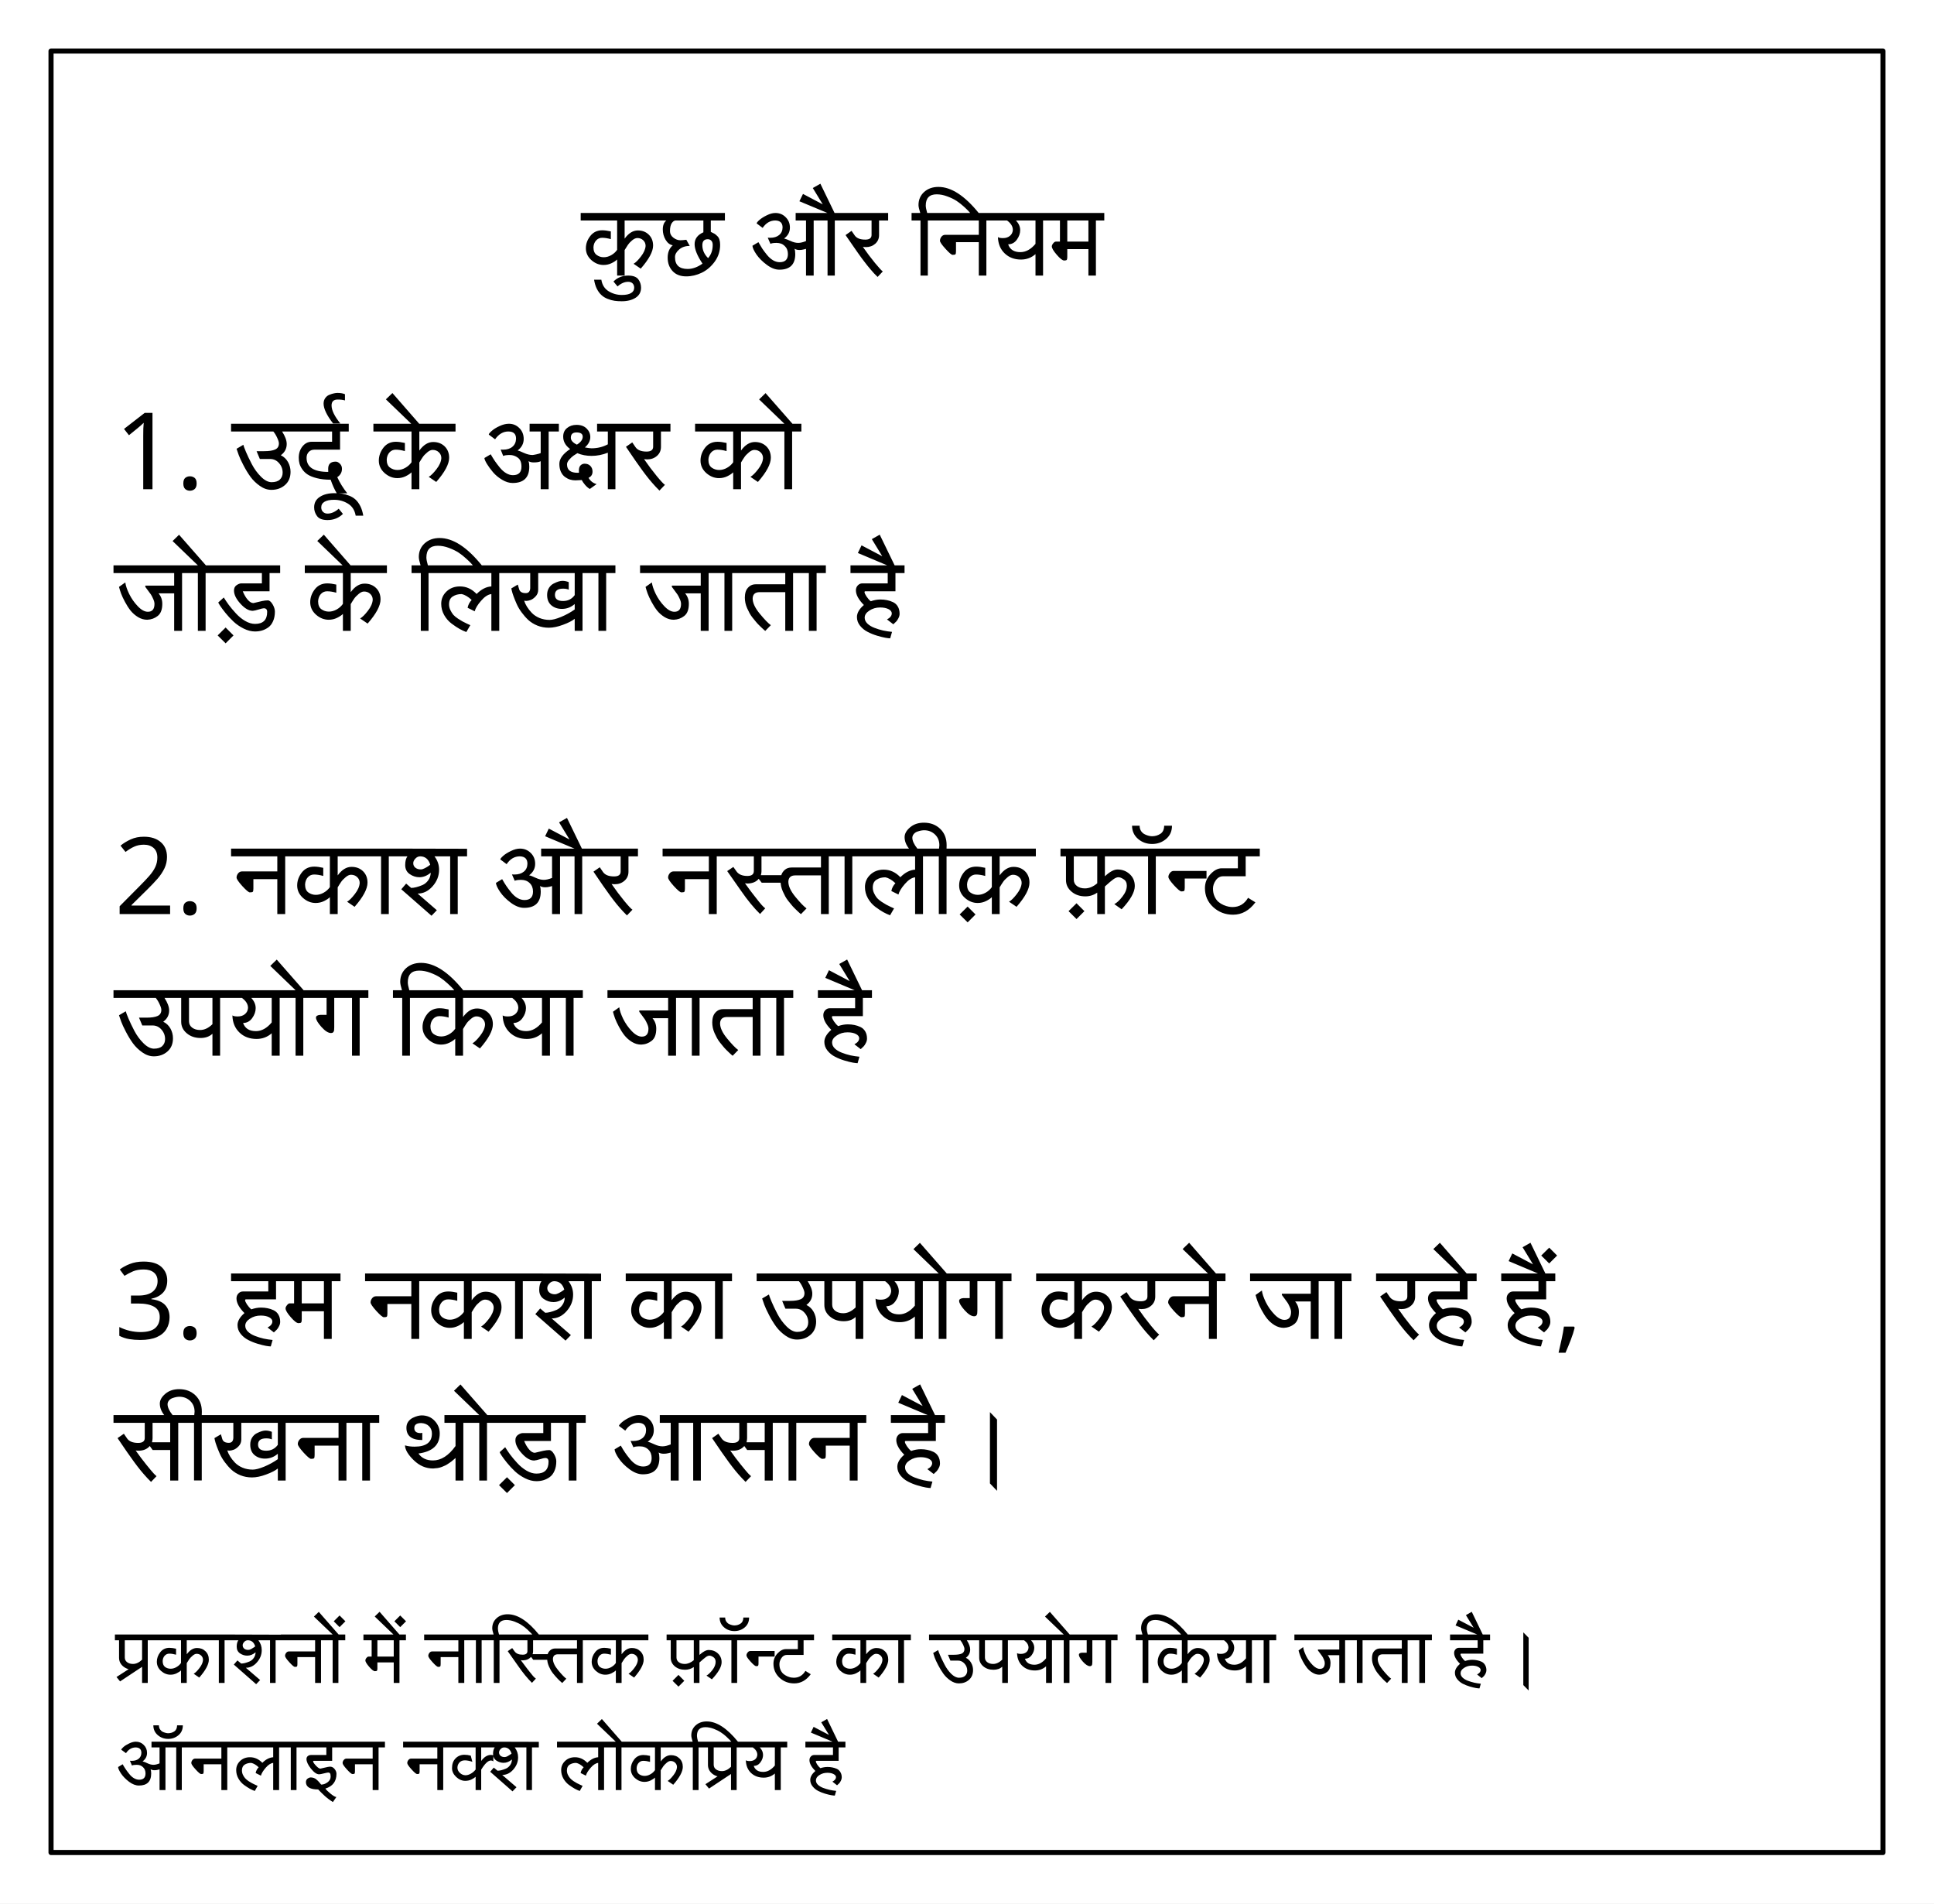
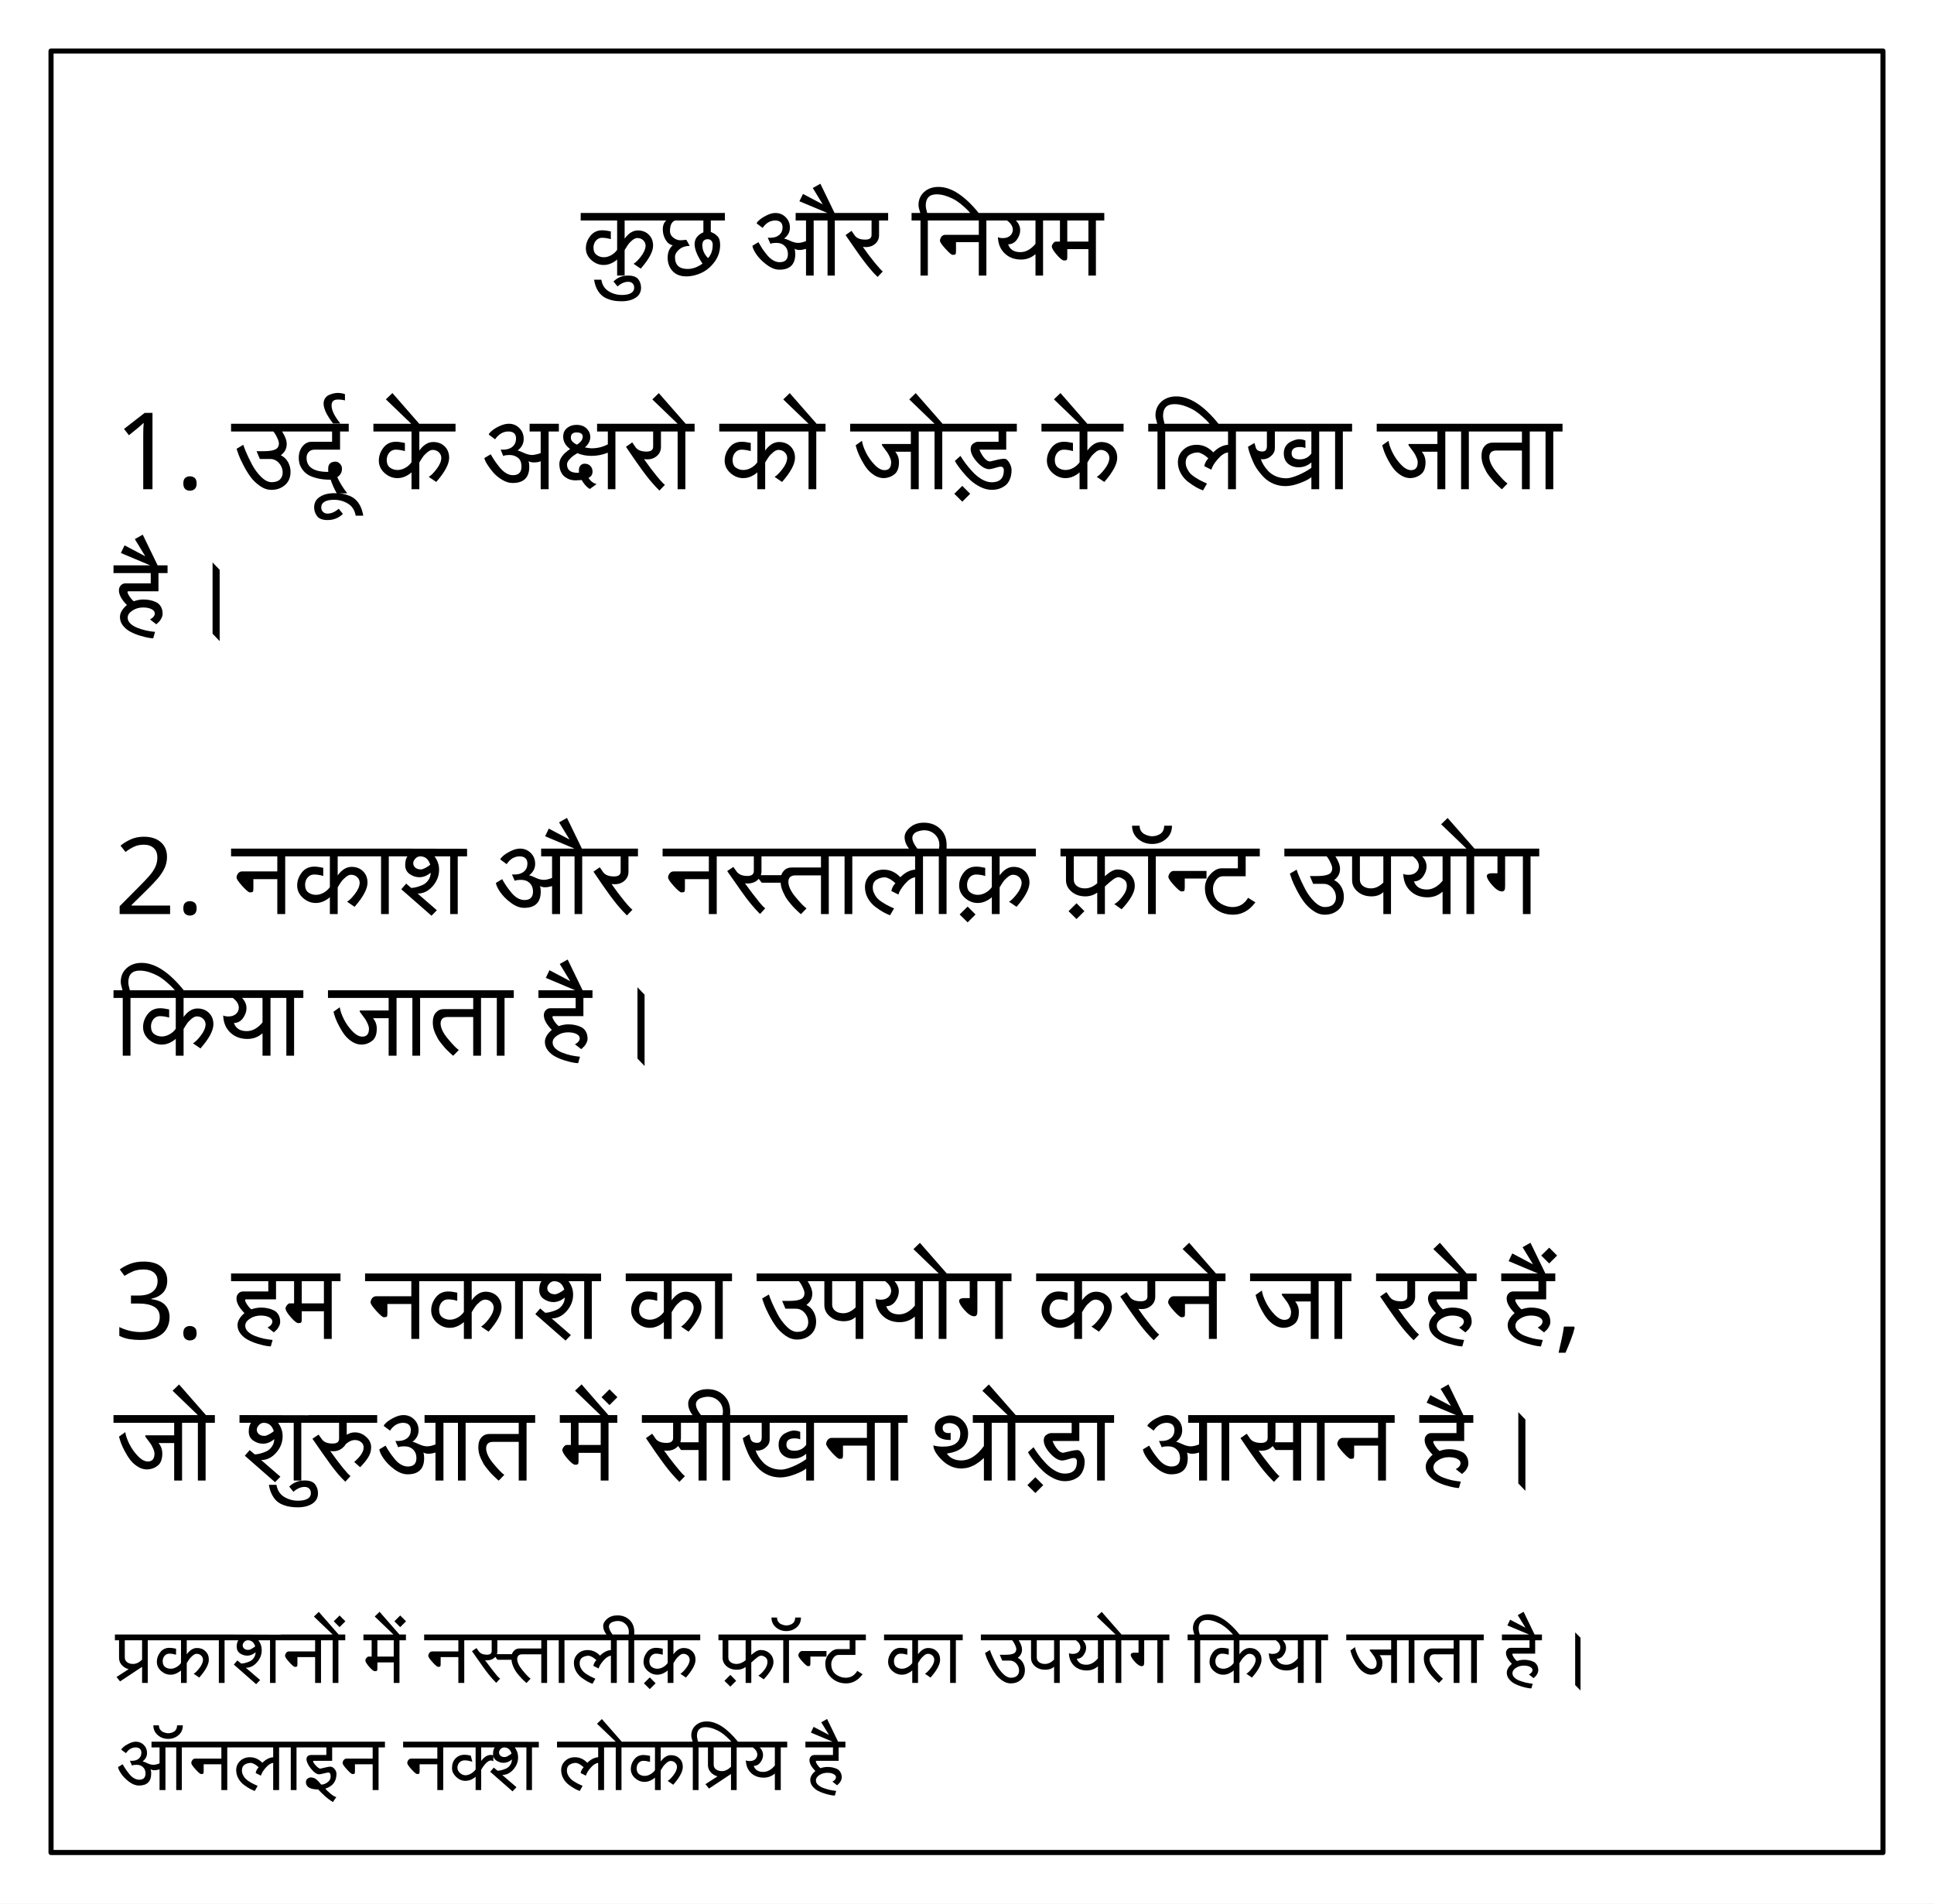
<svg xmlns="http://www.w3.org/2000/svg" version="1.1" viewBox="0 0 379 373" width="379" height="373">
  <defs>
    <style>
      @font-face {
        font-family: "Virgil";
        src: url("https://excalidraw.com/Virgil.woff2");
      }
      @font-face {
        font-family: "Cascadia";
        src: url("https://excalidraw.com/Cascadia.woff2");
      }
    </style>
  </defs>
  <rect x="0" y="0" width="379" height="373" fill="#ffffff" />
  <g stroke-linecap="round" transform="translate(10 10) rotate(0 179.5 176.5)">
    <path d="M0 0 C109.72 0, 219.45 0, 359 0 M0 0 C76.81 0, 153.62 0, 359 0 M359 0 C359 136.39, 359 272.78, 359 353 M359 0 C359 102.53, 359 205.06, 359 353 M359 353 C247.9 353, 136.8 353, 0 353 M359 353 C250.99 353, 142.98 353, 0 353 M0 353 C0 231.33, 0 109.67, 0 0 M0 353 C0 254.24, 0 155.49, 0 0" stroke="#000000" stroke-width="1" fill="none" />
  </g>
  <g transform="translate(114 34) rotate(0 59 13.5)">
    <text x="0" y="20" font-family="Virgil, Segoe UI Emoji" font-size="20px" fill="#000000" text-anchor="start" style="white-space: pre;" direction="ltr">कुछ और नियम</text>
  </g>
-   <g transform="translate(22.44444 76.11111) rotate(0 169.1179 111)">
-     <text x="0" y="19.75" font-family="Virgil, Segoe UI Emoji" font-size="20.943px" fill="#000000" text-anchor="start" style="white-space: pre;" direction="ltr">1. उर्दू के अक्षर को</text>
-     <text x="0" y="47.5" font-family="Virgil, Segoe UI Emoji" font-size="20.943px" fill="#000000" text-anchor="start" style="white-space: pre;" direction="ltr">जोड़ के लिखा जाता है</text>
+   <g transform="translate(22.44444 76.11111) rotate(0 169.5 111)">
+     <text x="0" y="19.75" font-family="Virgil, Segoe UI Emoji" font-size="20.943px" fill="#000000" text-anchor="start" style="white-space: pre;" direction="ltr">1. उर्दू के अक्षरो को जोड़ के लिखा जाता </text>
+     <text x="0" y="47.5" font-family="Virgil, Segoe UI Emoji" font-size="20.943px" fill="#000000" text-anchor="start" style="white-space: pre;" direction="ltr">है।</text>
    <text x="0" y="75.25" font-family="Virgil, Segoe UI Emoji" font-size="20.943px" fill="#000000" text-anchor="start" style="white-space: pre;" direction="ltr" />
-     <text x="0" y="103" font-family="Virgil, Segoe UI Emoji" font-size="20.943px" fill="#000000" text-anchor="start" style="white-space: pre;" direction="ltr">2. नकाश और नस्तालीक़ फ़ॉन्ट</text>
-     <text x="0" y="130.75" font-family="Virgil, Segoe UI Emoji" font-size="20.943px" fill="#000000" text-anchor="start" style="white-space: pre;" direction="ltr">उपयोग किया जाता है</text>
+     <text x="0" y="103" font-family="Virgil, Segoe UI Emoji" font-size="20.943px" fill="#000000" text-anchor="start" style="white-space: pre;" direction="ltr">2. नकाश और नस्तालीक़ फ़ॉन्ट उपयोग </text>
+     <text x="0" y="130.75" font-family="Virgil, Segoe UI Emoji" font-size="20.943px" fill="#000000" text-anchor="start" style="white-space: pre;" direction="ltr">किया जाता है।</text>
    <text x="0" y="158.5" font-family="Virgil, Segoe UI Emoji" font-size="20.943px" fill="#000000" text-anchor="start" style="white-space: pre;" direction="ltr" />
    <text x="0" y="186.25" font-family="Virgil, Segoe UI Emoji" font-size="20.943px" fill="#000000" text-anchor="start" style="white-space: pre;" direction="ltr">3. हम नकाश का उपयोग करने जा रहे हैं,</text>
-     <text x="0" y="214" font-family="Virgil, Segoe UI Emoji" font-size="20.943px" fill="#000000" text-anchor="start" style="white-space: pre;" direction="ltr">सीखना थोड़ा आसान है।</text>
+     <text x="0" y="214" font-family="Virgil, Segoe UI Emoji" font-size="20.943px" fill="#000000" text-anchor="start" style="white-space: pre;" direction="ltr">जो शुरुआत में सीखना थोड़ा आसान है।</text>
  </g>
-   <g transform="translate(22.67404 314.7665) rotate(0 162.5 21)">
-     <text x="0" y="15" font-family="Virgil, Segoe UI Emoji" font-size="15.491px" fill="#000000" text-anchor="start" style="white-space: pre;" direction="ltr">प्रकाशनों में नास्तिक फ़ॉन्ट का उपयोग किया जाता है। </text>
+   <g transform="translate(22.67404 314.7665) rotate(0 168 21)">
+     <text x="0" y="15" font-family="Virgil, Segoe UI Emoji" font-size="15.491px" fill="#000000" text-anchor="start" style="white-space: pre;" direction="ltr">प्रकाशनों में नस्तालीक़ फ़ॉन्ट का उपयोग किया जाता है। </text>
    <text x="0" y="36" font-family="Virgil, Segoe UI Emoji" font-size="15.491px" fill="#000000" text-anchor="start" style="white-space: pre;" direction="ltr">ऑनलाइन नक्श लोकप्रिय है</text>
  </g>
</svg>
